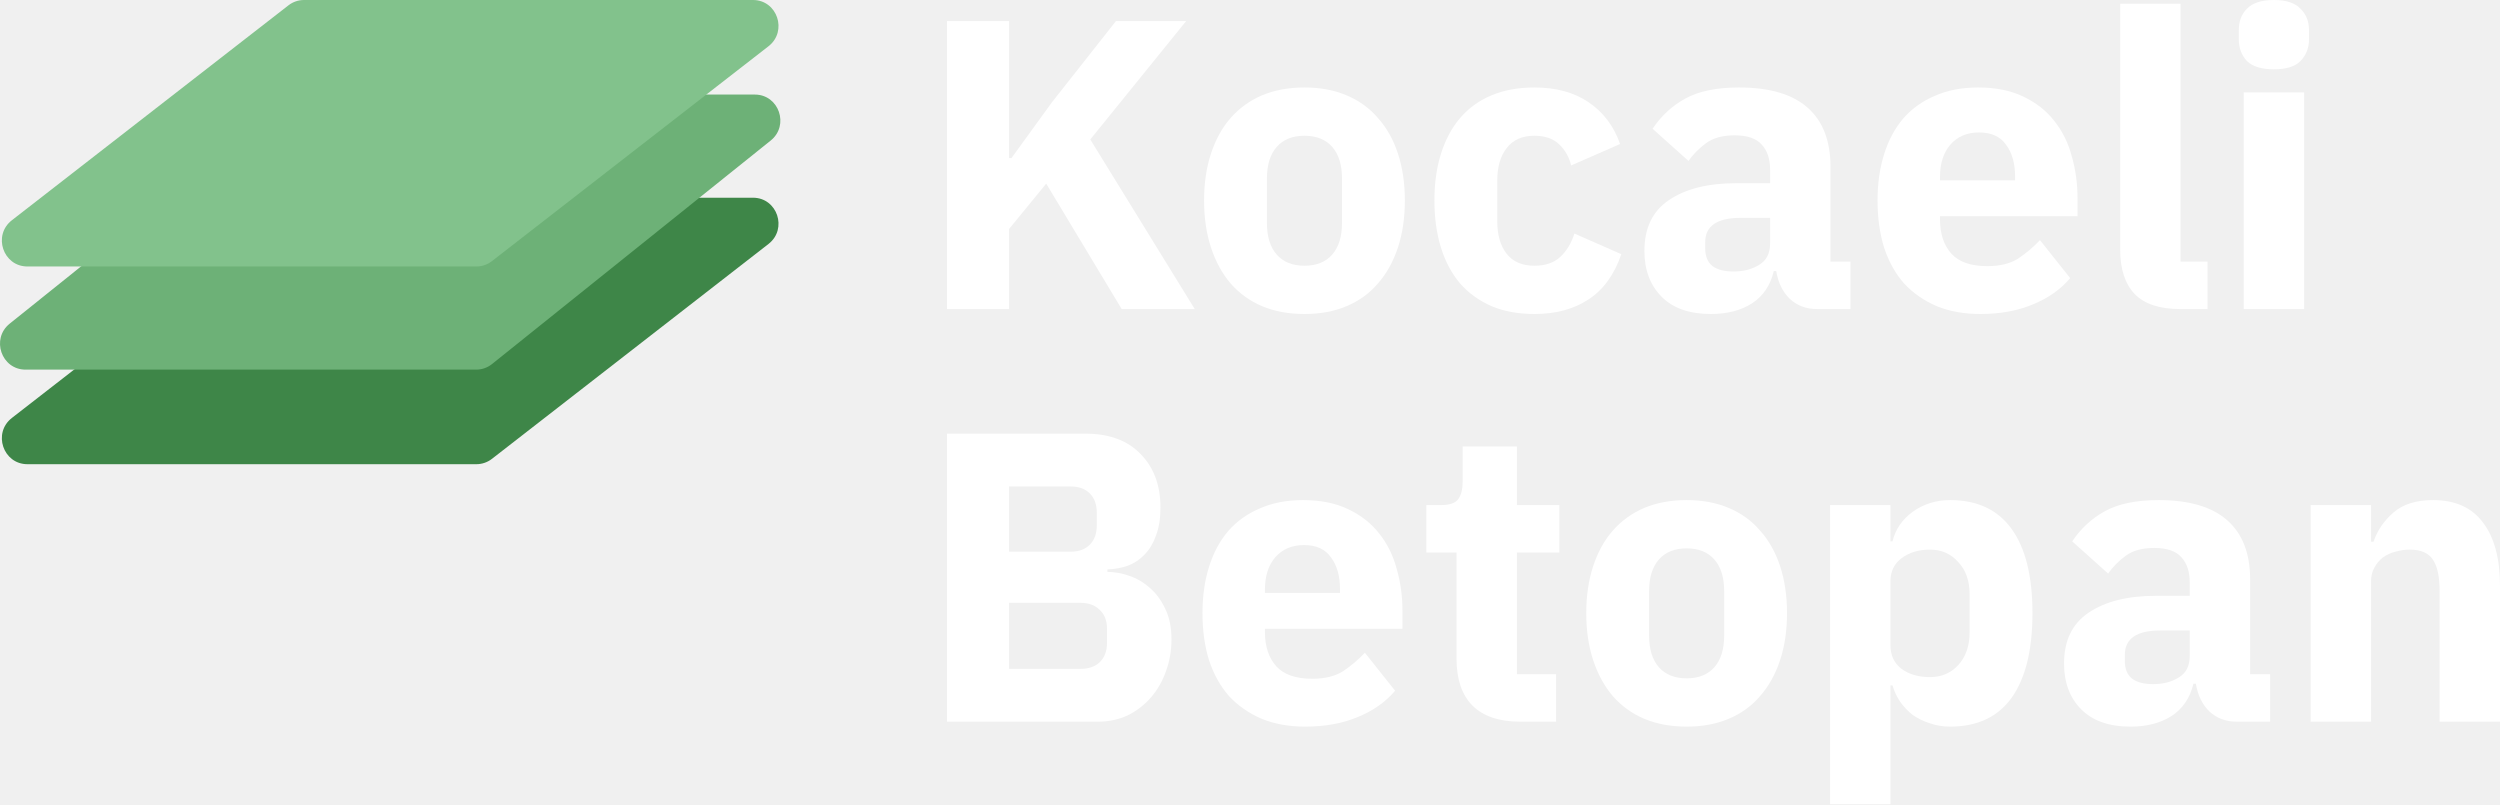
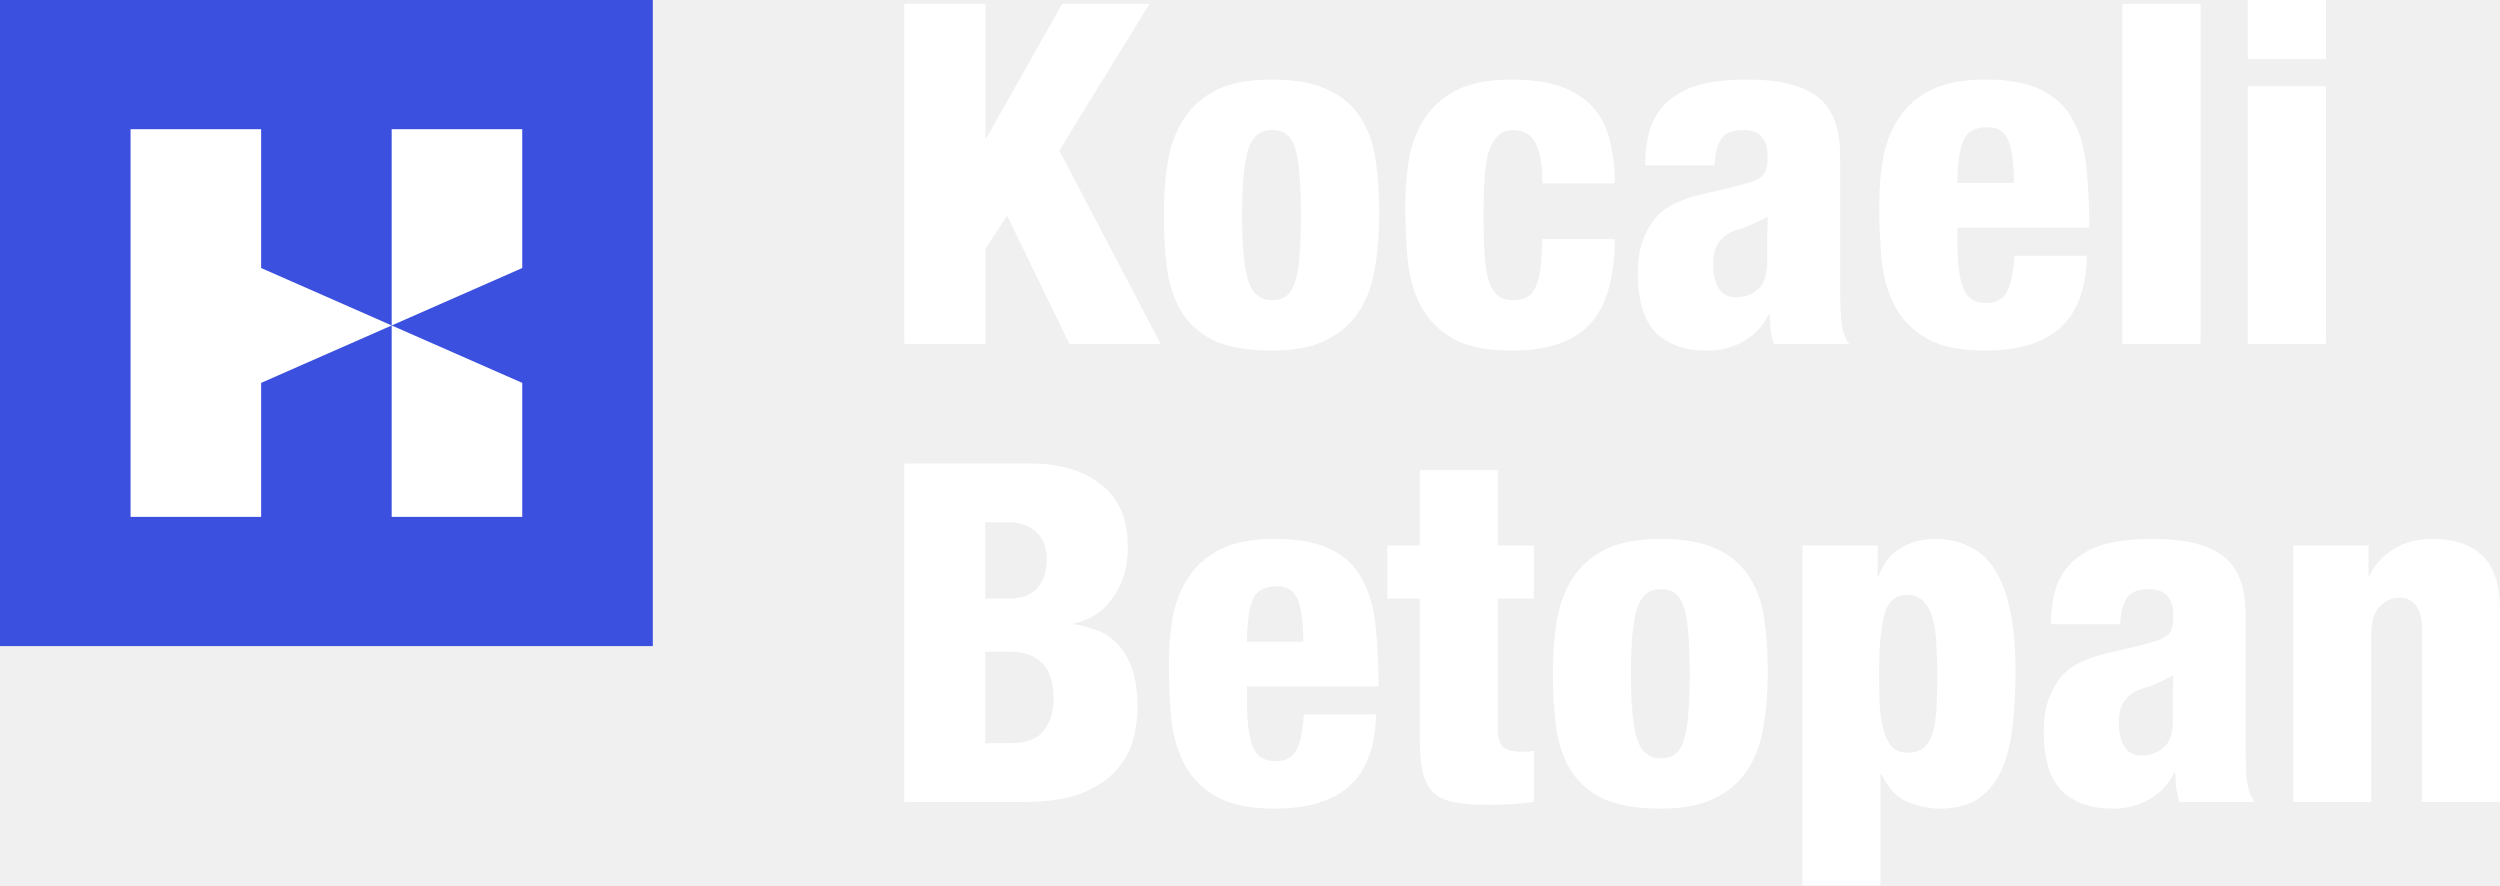
- <svg xmlns="http://www.w3.org/2000/svg" width="143" height="46" viewBox="0 0 143 46" fill="none">
-   <path d="M59.843 10.503L57.718 13.099V17.678H54.17V1.204H57.718V9.04H57.858L60.169 5.853L63.834 1.204H67.849L62.364 7.977L68.339 17.678H64.161L59.843 10.503Z" fill="white" />
-   <path d="M74.615 17.961C73.713 17.961 72.904 17.811 72.188 17.513C71.488 17.214 70.889 16.781 70.391 16.215C69.908 15.648 69.535 14.964 69.27 14.161C69.006 13.359 68.873 12.462 68.873 11.47C68.873 10.479 69.006 9.582 69.27 8.78C69.535 7.977 69.908 7.301 70.391 6.75C70.889 6.184 71.488 5.751 72.188 5.452C72.904 5.153 73.713 5.004 74.615 5.004C75.518 5.004 76.32 5.153 77.02 5.452C77.736 5.751 78.335 6.184 78.817 6.75C79.315 7.301 79.696 7.977 79.961 8.78C80.225 9.582 80.358 10.479 80.358 11.47C80.358 12.462 80.225 13.359 79.961 14.161C79.696 14.964 79.315 15.648 78.817 16.215C78.335 16.781 77.736 17.214 77.02 17.513C76.32 17.811 75.518 17.961 74.615 17.961ZM74.615 15.2C75.3 15.2 75.829 14.987 76.203 14.562C76.576 14.137 76.763 13.532 76.763 12.745V10.22C76.763 9.433 76.576 8.827 76.203 8.402C75.829 7.977 75.3 7.765 74.615 7.765C73.931 7.765 73.402 7.977 73.028 8.402C72.655 8.827 72.468 9.433 72.468 10.22V12.745C72.468 13.532 72.655 14.137 73.028 14.562C73.402 14.987 73.931 15.2 74.615 15.2Z" fill="white" />
-   <path d="M87.767 17.961C86.849 17.961 86.032 17.811 85.317 17.513C84.601 17.198 84.002 16.765 83.519 16.215C83.037 15.648 82.671 14.964 82.422 14.161C82.173 13.359 82.049 12.462 82.049 11.47C82.049 10.479 82.173 9.59 82.422 8.803C82.671 8.001 83.037 7.317 83.519 6.75C84.002 6.184 84.601 5.751 85.317 5.452C86.032 5.153 86.849 5.004 87.767 5.004C89.012 5.004 90.047 5.287 90.872 5.853C91.712 6.42 92.311 7.214 92.669 8.237L89.868 9.464C89.759 8.992 89.534 8.591 89.191 8.261C88.849 7.93 88.374 7.765 87.767 7.765C87.067 7.765 86.538 8.001 86.18 8.473C85.822 8.929 85.643 9.551 85.643 10.338V12.651C85.643 13.437 85.822 14.059 86.18 14.515C86.538 14.971 87.067 15.2 87.767 15.2C88.39 15.2 88.88 15.034 89.238 14.704C89.612 14.358 89.884 13.909 90.055 13.359L92.739 14.539C92.335 15.719 91.704 16.584 90.849 17.135C90.008 17.686 88.981 17.961 87.767 17.961Z" fill="white" />
-   <path d="M103.934 17.678C103.312 17.678 102.79 17.481 102.37 17.088C101.966 16.694 101.709 16.167 101.6 15.506H101.46C101.273 16.309 100.861 16.922 100.223 17.347C99.585 17.756 98.799 17.961 97.865 17.961C96.636 17.961 95.694 17.631 95.041 16.97C94.387 16.309 94.06 15.436 94.06 14.35C94.06 13.044 94.527 12.076 95.461 11.447C96.41 10.802 97.694 10.479 99.312 10.479H101.25V9.7C101.25 9.102 101.094 8.63 100.783 8.284C100.472 7.922 99.95 7.741 99.219 7.741C98.534 7.741 97.99 7.891 97.585 8.19C97.18 8.489 96.846 8.827 96.581 9.205L94.527 7.364C95.025 6.624 95.648 6.05 96.395 5.641C97.157 5.216 98.184 5.004 99.476 5.004C101.219 5.004 102.526 5.389 103.397 6.16C104.269 6.931 104.704 8.056 104.704 9.535V14.964H105.848V17.678H103.934ZM99.149 15.53C99.725 15.53 100.215 15.404 100.619 15.152C101.04 14.901 101.25 14.492 101.25 13.925V12.462H99.569C98.215 12.462 97.538 12.926 97.538 13.854V14.208C97.538 14.665 97.678 15.003 97.959 15.223C98.239 15.428 98.635 15.53 99.149 15.53Z" fill="white" />
-   <path d="M113.279 17.961C112.345 17.961 111.512 17.811 110.781 17.513C110.05 17.198 109.427 16.765 108.914 16.215C108.416 15.648 108.034 14.964 107.77 14.161C107.521 13.359 107.396 12.462 107.396 11.47C107.396 10.495 107.521 9.614 107.77 8.827C108.019 8.025 108.385 7.34 108.867 6.774C109.365 6.207 109.972 5.775 110.688 5.476C111.403 5.161 112.22 5.004 113.138 5.004C114.15 5.004 115.014 5.177 115.729 5.523C116.461 5.869 117.052 6.333 117.503 6.915C117.97 7.498 118.305 8.174 118.507 8.945C118.725 9.7 118.834 10.495 118.834 11.329V12.367H110.968V12.556C110.968 13.374 111.186 14.027 111.621 14.515C112.057 14.987 112.742 15.223 113.675 15.223C114.391 15.223 114.975 15.082 115.426 14.798C115.877 14.499 116.297 14.145 116.686 13.736L118.414 15.908C117.869 16.553 117.153 17.056 116.266 17.418C115.395 17.78 114.399 17.961 113.279 17.961ZM113.208 7.576C112.508 7.576 111.956 7.812 111.551 8.284C111.162 8.741 110.968 9.354 110.968 10.125V10.314H115.263V10.102C115.263 9.346 115.091 8.741 114.749 8.284C114.422 7.812 113.909 7.576 113.208 7.576Z" fill="white" />
-   <path d="M124.705 17.678C123.522 17.678 122.651 17.387 122.091 16.805C121.546 16.222 121.274 15.38 121.274 14.279V0.212H124.728V14.964H126.269V17.678H124.705Z" fill="white" />
-   <path d="M130.067 3.965C129.367 3.965 128.853 3.808 128.527 3.493C128.215 3.163 128.06 2.746 128.06 2.242V1.723C128.06 1.219 128.215 0.81 128.527 0.496C128.853 0.165 129.367 0 130.067 0C130.767 0 131.273 0.165 131.584 0.496C131.911 0.81 132.075 1.219 132.075 1.723V2.242C132.075 2.746 131.911 3.163 131.584 3.493C131.273 3.808 130.767 3.965 130.067 3.965ZM128.34 5.287H131.795V17.678H128.34V5.287Z" fill="white" />
-   <path d="M54.17 24.805H62.083C63.437 24.805 64.488 25.191 65.234 25.962C65.997 26.733 66.378 27.756 66.378 29.03C66.378 29.66 66.293 30.195 66.121 30.635C65.966 31.076 65.748 31.438 65.468 31.721C65.203 32.004 64.884 32.217 64.511 32.358C64.153 32.484 63.764 32.555 63.344 32.571V32.712C63.733 32.712 64.138 32.783 64.558 32.925C64.993 33.066 65.39 33.294 65.748 33.609C66.106 33.908 66.402 34.301 66.635 34.789C66.884 35.277 67.008 35.875 67.008 36.583C67.008 37.228 66.9 37.842 66.682 38.424C66.479 38.99 66.192 39.486 65.818 39.911C65.445 40.336 65.001 40.674 64.488 40.926C63.974 41.162 63.414 41.28 62.807 41.28H54.17V24.805ZM57.718 38.259H61.803C62.27 38.259 62.636 38.133 62.9 37.881C63.18 37.614 63.321 37.244 63.321 36.772V35.969C63.321 35.497 63.18 35.135 62.9 34.883C62.636 34.616 62.27 34.482 61.803 34.482H57.718V38.259ZM57.718 31.556H61.243C61.71 31.556 62.076 31.422 62.34 31.154C62.605 30.887 62.737 30.517 62.737 30.045V29.337C62.737 28.865 62.605 28.495 62.34 28.228C62.076 27.96 61.71 27.827 61.243 27.827H57.718V31.556Z" fill="white" />
-   <path d="M74.664 41.563C73.731 41.563 72.898 41.413 72.167 41.114C71.435 40.8 70.813 40.367 70.299 39.816C69.802 39.25 69.42 38.565 69.156 37.763C68.907 36.961 68.782 36.064 68.782 35.072C68.782 34.097 68.907 33.216 69.156 32.429C69.405 31.627 69.77 30.942 70.253 30.376C70.751 29.809 71.358 29.376 72.073 29.078C72.789 28.763 73.606 28.605 74.524 28.605C75.536 28.605 76.4 28.779 77.115 29.125C77.847 29.471 78.438 29.935 78.889 30.517C79.356 31.099 79.691 31.776 79.893 32.547C80.111 33.302 80.22 34.097 80.22 34.931V35.969H72.354V36.158C72.354 36.976 72.571 37.629 73.007 38.117C73.443 38.589 74.127 38.825 75.061 38.825C75.777 38.825 76.361 38.683 76.812 38.4C77.263 38.101 77.683 37.747 78.072 37.338L79.8 39.51C79.255 40.155 78.539 40.658 77.652 41.02C76.781 41.382 75.785 41.563 74.664 41.563ZM74.594 31.178C73.894 31.178 73.342 31.414 72.937 31.886C72.548 32.342 72.354 32.956 72.354 33.727V33.916H76.648V33.703C76.648 32.948 76.477 32.342 76.135 31.886C75.808 31.414 75.295 31.178 74.594 31.178Z" fill="white" />
-   <path d="M86.954 41.28C85.756 41.28 84.846 40.973 84.223 40.359C83.617 39.745 83.313 38.849 83.313 37.669V31.603H81.586V28.889H82.449C82.916 28.889 83.235 28.779 83.406 28.558C83.578 28.322 83.663 27.992 83.663 27.567V25.537H86.768V28.889H89.195V31.603H86.768V38.565H89.008V41.28H86.954Z" fill="white" />
-   <path d="M96.476 41.563C95.573 41.563 94.764 41.413 94.048 41.114C93.348 40.816 92.749 40.383 92.251 39.816C91.768 39.25 91.395 38.565 91.13 37.763C90.866 36.961 90.734 36.064 90.734 35.072C90.734 34.081 90.866 33.184 91.13 32.382C91.395 31.579 91.768 30.903 92.251 30.352C92.749 29.785 93.348 29.353 94.048 29.054C94.764 28.755 95.573 28.605 96.476 28.605C97.378 28.605 98.18 28.755 98.88 29.054C99.596 29.353 100.195 29.785 100.677 30.352C101.175 30.903 101.556 31.579 101.821 32.382C102.085 33.184 102.218 34.081 102.218 35.072C102.218 36.064 102.085 36.961 101.821 37.763C101.556 38.565 101.175 39.25 100.677 39.816C100.195 40.383 99.596 40.816 98.88 41.114C98.18 41.413 97.378 41.563 96.476 41.563ZM96.476 38.801C97.16 38.801 97.689 38.589 98.063 38.164C98.436 37.739 98.623 37.134 98.623 36.347V33.821C98.623 33.035 98.436 32.429 98.063 32.004C97.689 31.579 97.16 31.367 96.476 31.367C95.791 31.367 95.262 31.579 94.888 32.004C94.515 32.429 94.328 33.035 94.328 33.821V36.347C94.328 37.134 94.515 37.739 94.888 38.164C95.262 38.589 95.791 38.801 96.476 38.801Z" fill="white" />
-   <path d="M104.679 28.889H108.134V30.966H108.25C108.422 30.273 108.811 29.707 109.417 29.266C110.04 28.826 110.748 28.605 111.542 28.605C113.098 28.605 114.273 29.156 115.066 30.258C115.86 31.359 116.257 32.964 116.257 35.072C116.257 37.181 115.86 38.794 115.066 39.911C114.273 41.012 113.098 41.563 111.542 41.563C111.137 41.563 110.756 41.5 110.398 41.374C110.04 41.264 109.713 41.106 109.417 40.902C109.137 40.682 108.896 40.43 108.694 40.147C108.492 39.848 108.344 39.533 108.25 39.203H108.134V46H104.679V28.889ZM110.398 38.731C111.051 38.731 111.588 38.502 112.008 38.046C112.444 37.574 112.662 36.945 112.662 36.158V34.01C112.662 33.224 112.444 32.602 112.008 32.146C111.588 31.674 111.051 31.438 110.398 31.438C109.744 31.438 109.2 31.603 108.764 31.933C108.344 32.248 108.134 32.689 108.134 33.255V36.913C108.134 37.48 108.344 37.928 108.764 38.259C109.2 38.573 109.744 38.731 110.398 38.731Z" fill="white" />
-   <path d="M127.937 41.28C127.314 41.28 126.793 41.083 126.373 40.69C125.968 40.296 125.712 39.769 125.603 39.108H125.463C125.276 39.911 124.863 40.524 124.225 40.949C123.587 41.358 122.802 41.563 121.868 41.563C120.639 41.563 119.697 41.232 119.044 40.572C118.39 39.911 118.063 39.038 118.063 37.952C118.063 36.646 118.53 35.678 119.464 35.049C120.413 34.404 121.697 34.081 123.315 34.081H125.252V33.302C125.252 32.704 125.097 32.232 124.786 31.886C124.474 31.524 123.953 31.343 123.222 31.343C122.537 31.343 121.992 31.493 121.588 31.792C121.183 32.091 120.849 32.429 120.584 32.807L118.53 30.966C119.028 30.226 119.65 29.652 120.397 29.243C121.16 28.818 122.187 28.605 123.478 28.605C125.221 28.605 126.528 28.991 127.4 29.762C128.271 30.533 128.707 31.658 128.707 33.137V38.565H129.851V41.28H127.937ZM123.152 39.132C123.727 39.132 124.218 39.006 124.622 38.754C125.042 38.502 125.252 38.093 125.252 37.527V36.064H123.572C122.218 36.064 121.541 36.528 121.541 37.456V37.81C121.541 38.267 121.681 38.605 121.961 38.825C122.241 39.03 122.638 39.132 123.152 39.132Z" fill="white" />
-   <path d="M132.169 41.28V28.889H135.624V30.989H135.764C135.982 30.344 136.363 29.785 136.908 29.314C137.452 28.841 138.207 28.605 139.172 28.605C140.432 28.605 141.382 29.03 142.02 29.88C142.673 30.73 143 31.941 143 33.515V41.28H139.545V33.798C139.545 32.995 139.421 32.405 139.172 32.028C138.923 31.634 138.479 31.438 137.841 31.438C137.561 31.438 137.289 31.477 137.025 31.556C136.76 31.619 136.519 31.729 136.301 31.886C136.099 32.043 135.935 32.24 135.811 32.476C135.686 32.696 135.624 32.956 135.624 33.255V41.28H132.169Z" fill="white" />
-   <path d="M16.5 11.615C16.755 11.417 17.067 11.309 17.389 11.309H43.07C44.463 11.309 45.063 13.095 43.959 13.954L28.138 26.247C27.883 26.445 27.57 26.552 27.249 26.552H1.568C0.174 26.552 -0.426 24.766 0.679 23.907L16.5 11.615Z" fill="#3E8648" />
-   <path d="M16.494 5.728C16.752 5.521 17.072 5.409 17.401 5.409H43.176C44.558 5.409 45.165 7.171 44.083 8.04L28.143 20.824C27.885 21.031 27.566 21.143 27.236 21.143H1.462C0.08 21.143 -0.528 19.381 0.555 18.512L16.494 5.728Z" fill="#6DB177" />
-   <path d="M16.5 0.305C16.755 0.107 17.067 0 17.389 0L43.07 0C44.463 0 45.063 1.786 43.959 2.645L28.138 14.937C27.883 15.136 27.57 15.243 27.249 15.243H1.568C0.174 15.243 -0.426 13.457 0.679 12.598L16.5 0.305Z" fill="#82C28C" />
+ <svg xmlns="http://www.w3.org/2000/svg" width="144" height="51" viewBox="0 0 144 51" fill="none">
+   <path d="M52.085 0.22H56.758V7.957H56.814L61.181 0.22H66.216L61.014 8.671L66.855 19.811H61.598L58.01 12.43L56.758 14.323V19.811H52.085V0.22Z" fill="white" />
+   <path d="M73.239 20.195C71.867 20.195 70.763 20.003 69.929 19.618C69.113 19.216 68.492 18.667 68.065 17.972C67.639 17.277 67.361 16.463 67.231 15.53C67.101 14.579 67.036 13.545 67.036 12.43C67.036 11.314 67.11 10.28 67.259 9.329C67.425 8.378 67.731 7.555 68.177 6.86C68.64 6.146 69.271 5.588 70.068 5.186C70.884 4.783 71.941 4.582 73.239 4.582C74.611 4.582 75.705 4.783 76.521 5.186C77.337 5.57 77.959 6.11 78.385 6.805C78.83 7.5 79.117 8.323 79.247 9.274C79.377 10.207 79.442 11.231 79.442 12.347C79.442 13.463 79.359 14.497 79.192 15.448C79.043 16.399 78.737 17.231 78.274 17.945C77.829 18.64 77.198 19.189 76.382 19.591C75.585 19.993 74.537 20.195 73.239 20.195ZM74.936 12.402C74.936 11.488 74.908 10.719 74.852 10.097C74.815 9.457 74.732 8.945 74.602 8.561C74.491 8.177 74.324 7.902 74.101 7.738C73.897 7.573 73.619 7.491 73.267 7.491C72.599 7.491 72.145 7.857 71.904 8.588C71.663 9.32 71.542 10.582 71.542 12.375C71.542 14.186 71.663 15.457 71.904 16.189C72.145 16.92 72.599 17.286 73.267 17.286C73.619 17.286 73.897 17.204 74.101 17.039C74.324 16.875 74.491 16.6 74.602 16.216C74.732 15.832 74.815 15.329 74.852 14.707C74.908 14.085 74.936 13.317 74.936 12.402Z" fill="white" />
+   <path d="M88.844 10.564C88.844 9.466 88.705 8.68 88.427 8.204C88.167 7.728 87.74 7.491 87.147 7.491C86.776 7.491 86.479 7.61 86.257 7.847C86.034 8.067 85.858 8.387 85.728 8.808C85.617 9.228 85.543 9.741 85.506 10.344C85.469 10.948 85.45 11.634 85.45 12.402C85.45 13.244 85.469 13.975 85.506 14.597C85.543 15.201 85.617 15.704 85.728 16.106C85.858 16.509 86.034 16.811 86.257 17.012C86.479 17.195 86.776 17.286 87.147 17.286C87.481 17.286 87.75 17.231 87.954 17.122C88.176 16.994 88.343 16.792 88.454 16.518C88.584 16.244 88.677 15.887 88.732 15.448C88.788 14.991 88.825 14.433 88.844 13.774H93.016C92.998 16.061 92.506 17.707 91.542 18.713C90.596 19.701 89.103 20.195 87.064 20.195C85.636 20.195 84.514 19.966 83.698 19.509C82.9 19.051 82.288 18.439 81.862 17.67C81.454 16.902 81.194 16.015 81.083 15.009C80.99 14.003 80.944 12.951 80.944 11.853C80.944 10.811 81.028 9.85 81.194 8.972C81.38 8.076 81.704 7.308 82.168 6.668C82.632 6.009 83.253 5.497 84.032 5.131C84.829 4.765 85.84 4.582 87.064 4.582C88.25 4.582 89.224 4.729 89.984 5.021C90.763 5.314 91.375 5.725 91.82 6.256C92.265 6.768 92.571 7.399 92.738 8.149C92.923 8.881 93.016 9.686 93.016 10.564H88.844Z" fill="white" />
+   <path d="M98.675 15.228C98.675 15.814 98.786 16.28 99.009 16.628C99.231 16.957 99.556 17.122 99.982 17.122C100.465 17.122 100.882 16.975 101.234 16.683C101.605 16.39 101.79 15.859 101.79 15.091C101.79 14.469 101.79 13.957 101.79 13.555C101.809 13.152 101.818 12.795 101.818 12.485C101.114 12.85 100.576 13.088 100.205 13.198C99.853 13.289 99.575 13.417 99.371 13.582C99.129 13.765 98.953 13.984 98.842 14.241C98.731 14.478 98.675 14.808 98.675 15.228ZM94.753 9.521C94.772 8.478 94.92 7.646 95.198 7.024C95.495 6.402 95.912 5.908 96.45 5.543C96.988 5.177 97.581 4.93 98.23 4.802C98.898 4.655 99.704 4.582 100.65 4.582C102.504 4.582 103.858 4.921 104.711 5.597C105.564 6.256 105.991 7.381 105.991 8.972V16.6C105.991 17.167 106.009 17.762 106.046 18.384C106.102 19.006 106.26 19.481 106.519 19.811H102.18C102.087 19.554 102.022 19.28 101.985 18.987C101.967 18.695 101.948 18.402 101.93 18.109H101.874C101.559 18.768 101.086 19.28 100.455 19.646C99.825 20.012 99.12 20.195 98.341 20.195C97.062 20.195 96.07 19.847 95.365 19.152C94.679 18.439 94.336 17.277 94.336 15.667C94.336 14.789 94.503 14.021 94.837 13.363C95.17 12.686 95.615 12.192 96.172 11.881C96.728 11.57 97.377 11.332 98.119 11.167C98.879 11.003 99.575 10.838 100.205 10.674C100.539 10.582 100.808 10.5 101.012 10.427C101.234 10.335 101.401 10.235 101.512 10.125C101.642 9.997 101.726 9.841 101.763 9.658C101.8 9.475 101.818 9.247 101.818 8.972C101.818 8.515 101.707 8.158 101.484 7.902C101.262 7.628 100.9 7.491 100.4 7.491C99.769 7.491 99.343 7.674 99.12 8.039C98.898 8.387 98.777 8.881 98.758 9.521H94.753Z" fill="white" />
+   <path d="M116.004 10.536C116.004 9.494 115.902 8.698 115.698 8.149C115.513 7.6 115.105 7.326 114.474 7.326C113.733 7.326 113.26 7.61 113.056 8.177C112.852 8.744 112.75 9.53 112.75 10.536H116.004ZM112.75 13.116V14.021C112.75 15.173 112.861 16.033 113.084 16.6C113.306 17.167 113.742 17.451 114.391 17.451C114.984 17.451 115.392 17.231 115.615 16.792C115.837 16.353 115.977 15.667 116.032 14.734H120.205C120.167 16.6 119.657 17.981 118.675 18.878C117.692 19.756 116.255 20.195 114.363 20.195C112.935 20.195 111.813 19.966 110.997 19.509C110.2 19.051 109.588 18.439 109.162 17.67C108.754 16.902 108.494 16.015 108.383 15.009C108.29 14.003 108.244 12.951 108.244 11.853C108.244 10.811 108.327 9.85 108.494 8.972C108.68 8.076 109.004 7.308 109.468 6.668C109.931 6.009 110.552 5.497 111.331 5.131C112.129 4.765 113.139 4.582 114.363 4.582C115.754 4.582 116.848 4.793 117.645 5.213C118.443 5.616 119.036 6.201 119.426 6.969C119.834 7.719 120.084 8.616 120.177 9.658C120.288 10.701 120.344 11.853 120.344 13.116H112.75Z" fill="white" />
+   <path d="M122.247 0.22H126.754V19.811H122.247V0.22Z" fill="white" />
+   <path d="M129.473 0H133.979V3.402H129.473V0ZM129.473 4.966H133.979V19.811H129.473V4.966Z" fill="white" />
+   <path d="M56.748 42.808H58.163C59.107 42.808 59.764 42.563 60.134 42.071C60.504 41.561 60.689 40.961 60.689 40.269C60.689 39.286 60.458 38.585 59.995 38.166C59.551 37.748 58.968 37.538 58.247 37.538H56.748V42.808ZM56.748 34.48H58.025C58.857 34.48 59.44 34.271 59.773 33.852C60.125 33.433 60.301 32.878 60.301 32.186C60.301 31.95 60.264 31.704 60.19 31.449C60.116 31.194 59.986 30.967 59.801 30.767C59.635 30.566 59.403 30.402 59.107 30.275C58.83 30.148 58.478 30.084 58.052 30.084H56.748V34.48ZM52.085 26.698H59.329C61.032 26.698 62.392 27.099 63.409 27.899C64.445 28.682 64.963 29.884 64.963 31.504C64.963 32.651 64.677 33.624 64.103 34.425C63.548 35.226 62.799 35.718 61.855 35.9V35.955C62.225 36.009 62.623 36.109 63.048 36.255C63.474 36.382 63.872 36.619 64.242 36.965C64.612 37.311 64.917 37.784 65.158 38.385C65.398 38.986 65.519 39.786 65.519 40.788C65.519 41.37 65.435 41.98 65.269 42.617C65.102 43.236 64.778 43.819 64.297 44.365C63.835 44.893 63.178 45.33 62.327 45.675C61.476 46.021 60.356 46.194 58.968 46.194H52.085V26.698Z" fill="white" />
+   <path d="M75.072 36.965C75.072 35.927 74.971 35.135 74.767 34.589C74.582 34.043 74.175 33.77 73.546 33.77C72.806 33.77 72.334 34.052 72.13 34.617C71.927 35.181 71.825 35.964 71.825 36.965H75.072ZM71.825 39.532V40.433C71.825 41.58 71.936 42.435 72.158 42.999C72.38 43.564 72.815 43.846 73.463 43.846C74.055 43.846 74.462 43.627 74.684 43.191C74.906 42.754 75.045 42.071 75.1 41.143H79.263C79.226 42.999 78.718 44.374 77.737 45.266C76.756 46.14 75.322 46.577 73.435 46.577C72.01 46.577 70.891 46.349 70.076 45.894C69.281 45.439 68.67 44.829 68.245 44.064C67.838 43.3 67.579 42.417 67.468 41.416C67.375 40.414 67.329 39.368 67.329 38.276C67.329 37.238 67.412 36.282 67.579 35.408C67.763 34.517 68.087 33.752 68.55 33.115C69.013 32.459 69.632 31.95 70.409 31.586C71.205 31.222 72.214 31.04 73.435 31.04C74.823 31.04 75.914 31.249 76.71 31.668C77.505 32.068 78.098 32.651 78.486 33.415C78.893 34.161 79.143 35.053 79.236 36.091C79.347 37.129 79.402 38.276 79.402 39.532H71.825Z" fill="white" />
+   <path d="M81.774 34.48H79.914V31.422H81.774V27.08H86.27V31.422H88.352V34.48H86.27V41.934C86.27 42.462 86.372 42.827 86.575 43.027C86.797 43.209 87.177 43.3 87.713 43.3C87.806 43.3 87.907 43.3 88.019 43.3C88.148 43.282 88.259 43.263 88.352 43.245V46.194C87.482 46.303 86.621 46.358 85.77 46.358C84.993 46.358 84.346 46.312 83.828 46.221C83.309 46.13 82.893 45.949 82.579 45.675C82.282 45.384 82.07 44.975 81.94 44.447C81.829 43.919 81.774 43.227 81.774 42.371V34.48Z" fill="white" />
+   <path d="M95.635 46.577C94.266 46.577 93.165 46.385 92.332 46.003C91.518 45.603 90.898 45.056 90.473 44.365C90.047 43.673 89.77 42.863 89.64 41.934C89.511 40.988 89.446 39.959 89.446 38.849C89.446 37.739 89.52 36.71 89.668 35.764C89.835 34.817 90.14 33.998 90.584 33.306C91.046 32.596 91.676 32.041 92.471 31.64C93.285 31.24 94.34 31.04 95.635 31.04C97.005 31.04 98.096 31.24 98.91 31.64C99.725 32.023 100.344 32.56 100.77 33.251C101.214 33.943 101.501 34.762 101.63 35.709C101.76 36.637 101.825 37.657 101.825 38.767C101.825 39.877 101.741 40.906 101.575 41.853C101.427 42.799 101.122 43.627 100.659 44.337C100.215 45.029 99.586 45.575 98.772 45.976C97.976 46.376 96.931 46.577 95.635 46.577ZM97.328 38.822C97.328 37.911 97.301 37.147 97.245 36.528C97.208 35.891 97.125 35.381 96.995 34.999C96.884 34.617 96.718 34.344 96.496 34.18C96.292 34.016 96.015 33.934 95.663 33.934C94.997 33.934 94.544 34.298 94.303 35.026C94.063 35.754 93.942 37.01 93.942 38.794C93.942 40.597 94.063 41.862 94.303 42.59C94.544 43.318 94.997 43.682 95.663 43.682C96.015 43.682 96.292 43.6 96.496 43.436C96.718 43.273 96.884 42.999 96.995 42.617C97.125 42.235 97.208 41.734 97.245 41.115C97.301 40.496 97.328 39.732 97.328 38.822Z" fill="white" />
+   <path d="M108.236 38.712C108.236 39.368 108.245 39.978 108.264 40.542C108.301 41.106 108.375 41.598 108.486 42.017C108.597 42.435 108.754 42.763 108.958 42.999C109.18 43.236 109.485 43.354 109.874 43.354C110.281 43.354 110.595 43.254 110.817 43.054C111.058 42.836 111.234 42.535 111.345 42.153C111.456 41.752 111.52 41.279 111.539 40.733C111.576 40.187 111.594 39.577 111.594 38.904C111.594 38.303 111.576 37.73 111.539 37.183C111.52 36.619 111.456 36.127 111.345 35.709C111.234 35.272 111.058 34.926 110.817 34.671C110.577 34.398 110.253 34.262 109.846 34.262C109.18 34.262 108.745 34.644 108.541 35.408C108.338 36.173 108.236 37.274 108.236 38.712ZM103.823 31.422H108.153V33.224H108.208C108.282 32.987 108.393 32.742 108.541 32.487C108.708 32.214 108.921 31.977 109.18 31.777C109.457 31.558 109.781 31.386 110.151 31.258C110.521 31.112 110.956 31.04 111.456 31.04C112.196 31.04 112.853 31.185 113.426 31.477C114.018 31.75 114.509 32.196 114.897 32.815C115.286 33.415 115.582 34.198 115.785 35.163C115.989 36.127 116.091 37.302 116.091 38.685C116.091 39.832 116.035 40.888 115.924 41.853C115.813 42.817 115.6 43.655 115.286 44.365C114.971 45.056 114.527 45.603 113.954 46.003C113.38 46.385 112.64 46.577 111.733 46.577C111.123 46.577 110.503 46.449 109.874 46.194C109.245 45.921 108.745 45.384 108.375 44.583H108.319V51H103.823V31.422Z" fill="white" />
+   <path d="M122.046 41.634C122.046 42.217 122.157 42.681 122.379 43.027C122.601 43.354 122.925 43.518 123.35 43.518C123.831 43.518 124.248 43.373 124.599 43.081C124.969 42.79 125.154 42.262 125.154 41.498C125.154 40.879 125.154 40.369 125.154 39.968C125.173 39.568 125.182 39.213 125.182 38.904C124.479 39.268 123.942 39.504 123.572 39.614C123.221 39.705 122.943 39.832 122.74 39.996C122.499 40.178 122.323 40.396 122.212 40.651C122.101 40.888 122.046 41.215 122.046 41.634ZM118.132 35.955C118.151 34.917 118.299 34.089 118.576 33.47C118.872 32.851 119.289 32.359 119.825 31.995C120.362 31.631 120.954 31.386 121.602 31.258C122.268 31.112 123.073 31.04 124.016 31.04C125.867 31.04 127.217 31.376 128.069 32.05C128.92 32.705 129.345 33.825 129.345 35.408V42.999C129.345 43.564 129.364 44.155 129.401 44.774C129.456 45.393 129.614 45.867 129.873 46.194H125.543C125.45 45.939 125.386 45.666 125.349 45.375C125.33 45.084 125.312 44.792 125.293 44.501H125.238C124.923 45.157 124.451 45.666 123.822 46.03C123.193 46.395 122.49 46.577 121.713 46.577C120.436 46.577 119.446 46.231 118.743 45.539C118.058 44.829 117.716 43.673 117.716 42.071C117.716 41.197 117.883 40.433 118.216 39.777C118.549 39.104 118.993 38.612 119.548 38.303C120.103 37.993 120.751 37.757 121.491 37.593C122.249 37.429 122.943 37.265 123.572 37.101C123.905 37.01 124.174 36.928 124.377 36.856C124.599 36.765 124.766 36.664 124.877 36.555C125.006 36.428 125.09 36.273 125.127 36.091C125.164 35.909 125.182 35.681 125.182 35.408C125.182 34.953 125.071 34.598 124.849 34.344C124.627 34.071 124.266 33.934 123.767 33.934C123.137 33.934 122.712 34.116 122.49 34.48C122.268 34.826 122.148 35.318 122.129 35.955H118.132Z" fill="white" />
+   <path d="M132.093 31.422H136.423V33.169H136.478C136.793 32.514 137.265 31.995 137.894 31.613C138.523 31.231 139.254 31.04 140.087 31.04C141.363 31.04 142.335 31.367 143.001 32.023C143.667 32.678 144 33.715 144 35.135V46.194H139.504V36.118C139.504 35.59 139.393 35.181 139.171 34.89C138.949 34.58 138.625 34.425 138.199 34.425C137.774 34.425 137.394 34.598 137.061 34.944C136.747 35.272 136.589 35.8 136.589 36.528V46.194H132.093V31.422Z" fill="white" />
+   <path d="M0 0H37.602V37.216H0V0Z" fill="#3C50E0" />
+   <path d="M22.561 29.773H30.081V22.054L22.561 18.746C22.561 23.052 22.561 25.467 22.561 29.773Z" fill="white" />
+   <path d="M30.081 15.438V7.443H22.561V18.746L30.081 15.438Z" fill="white" />
+   <path d="M7.52 7.443V29.773H15.041V22.054L22.561 18.746L15.041 15.438V7.443H7.52Z" fill="white" />
</svg>
